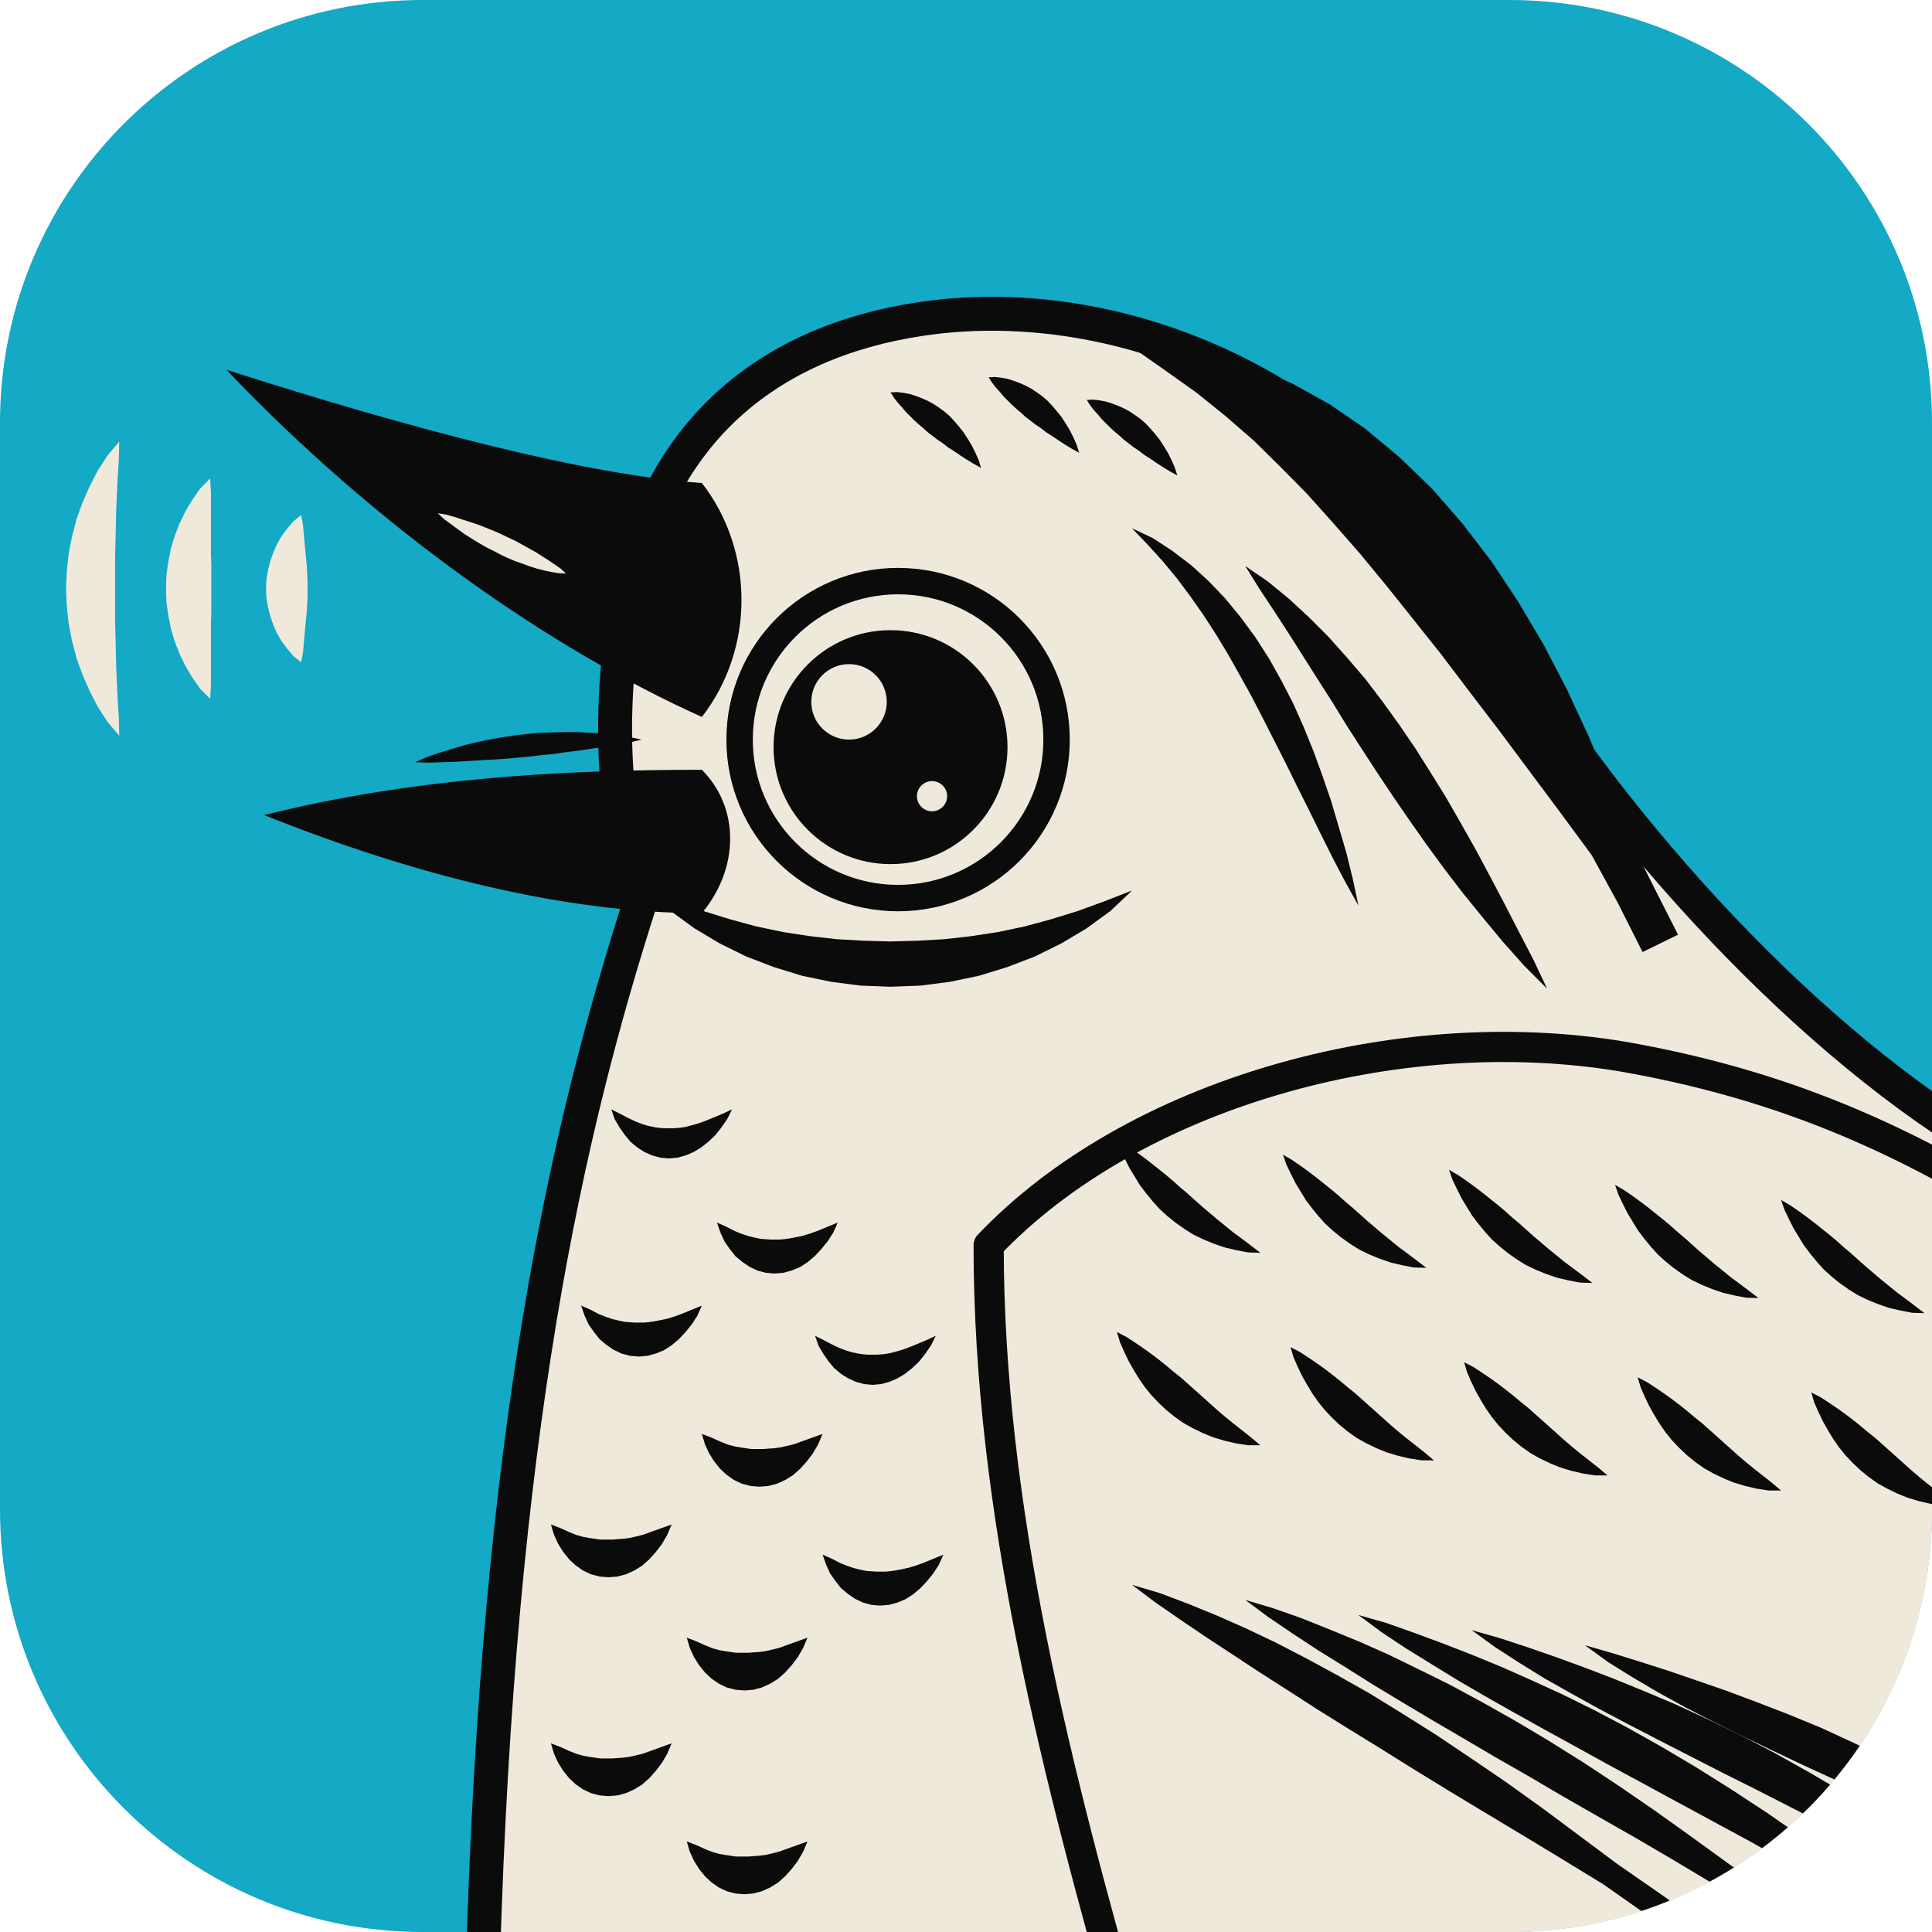
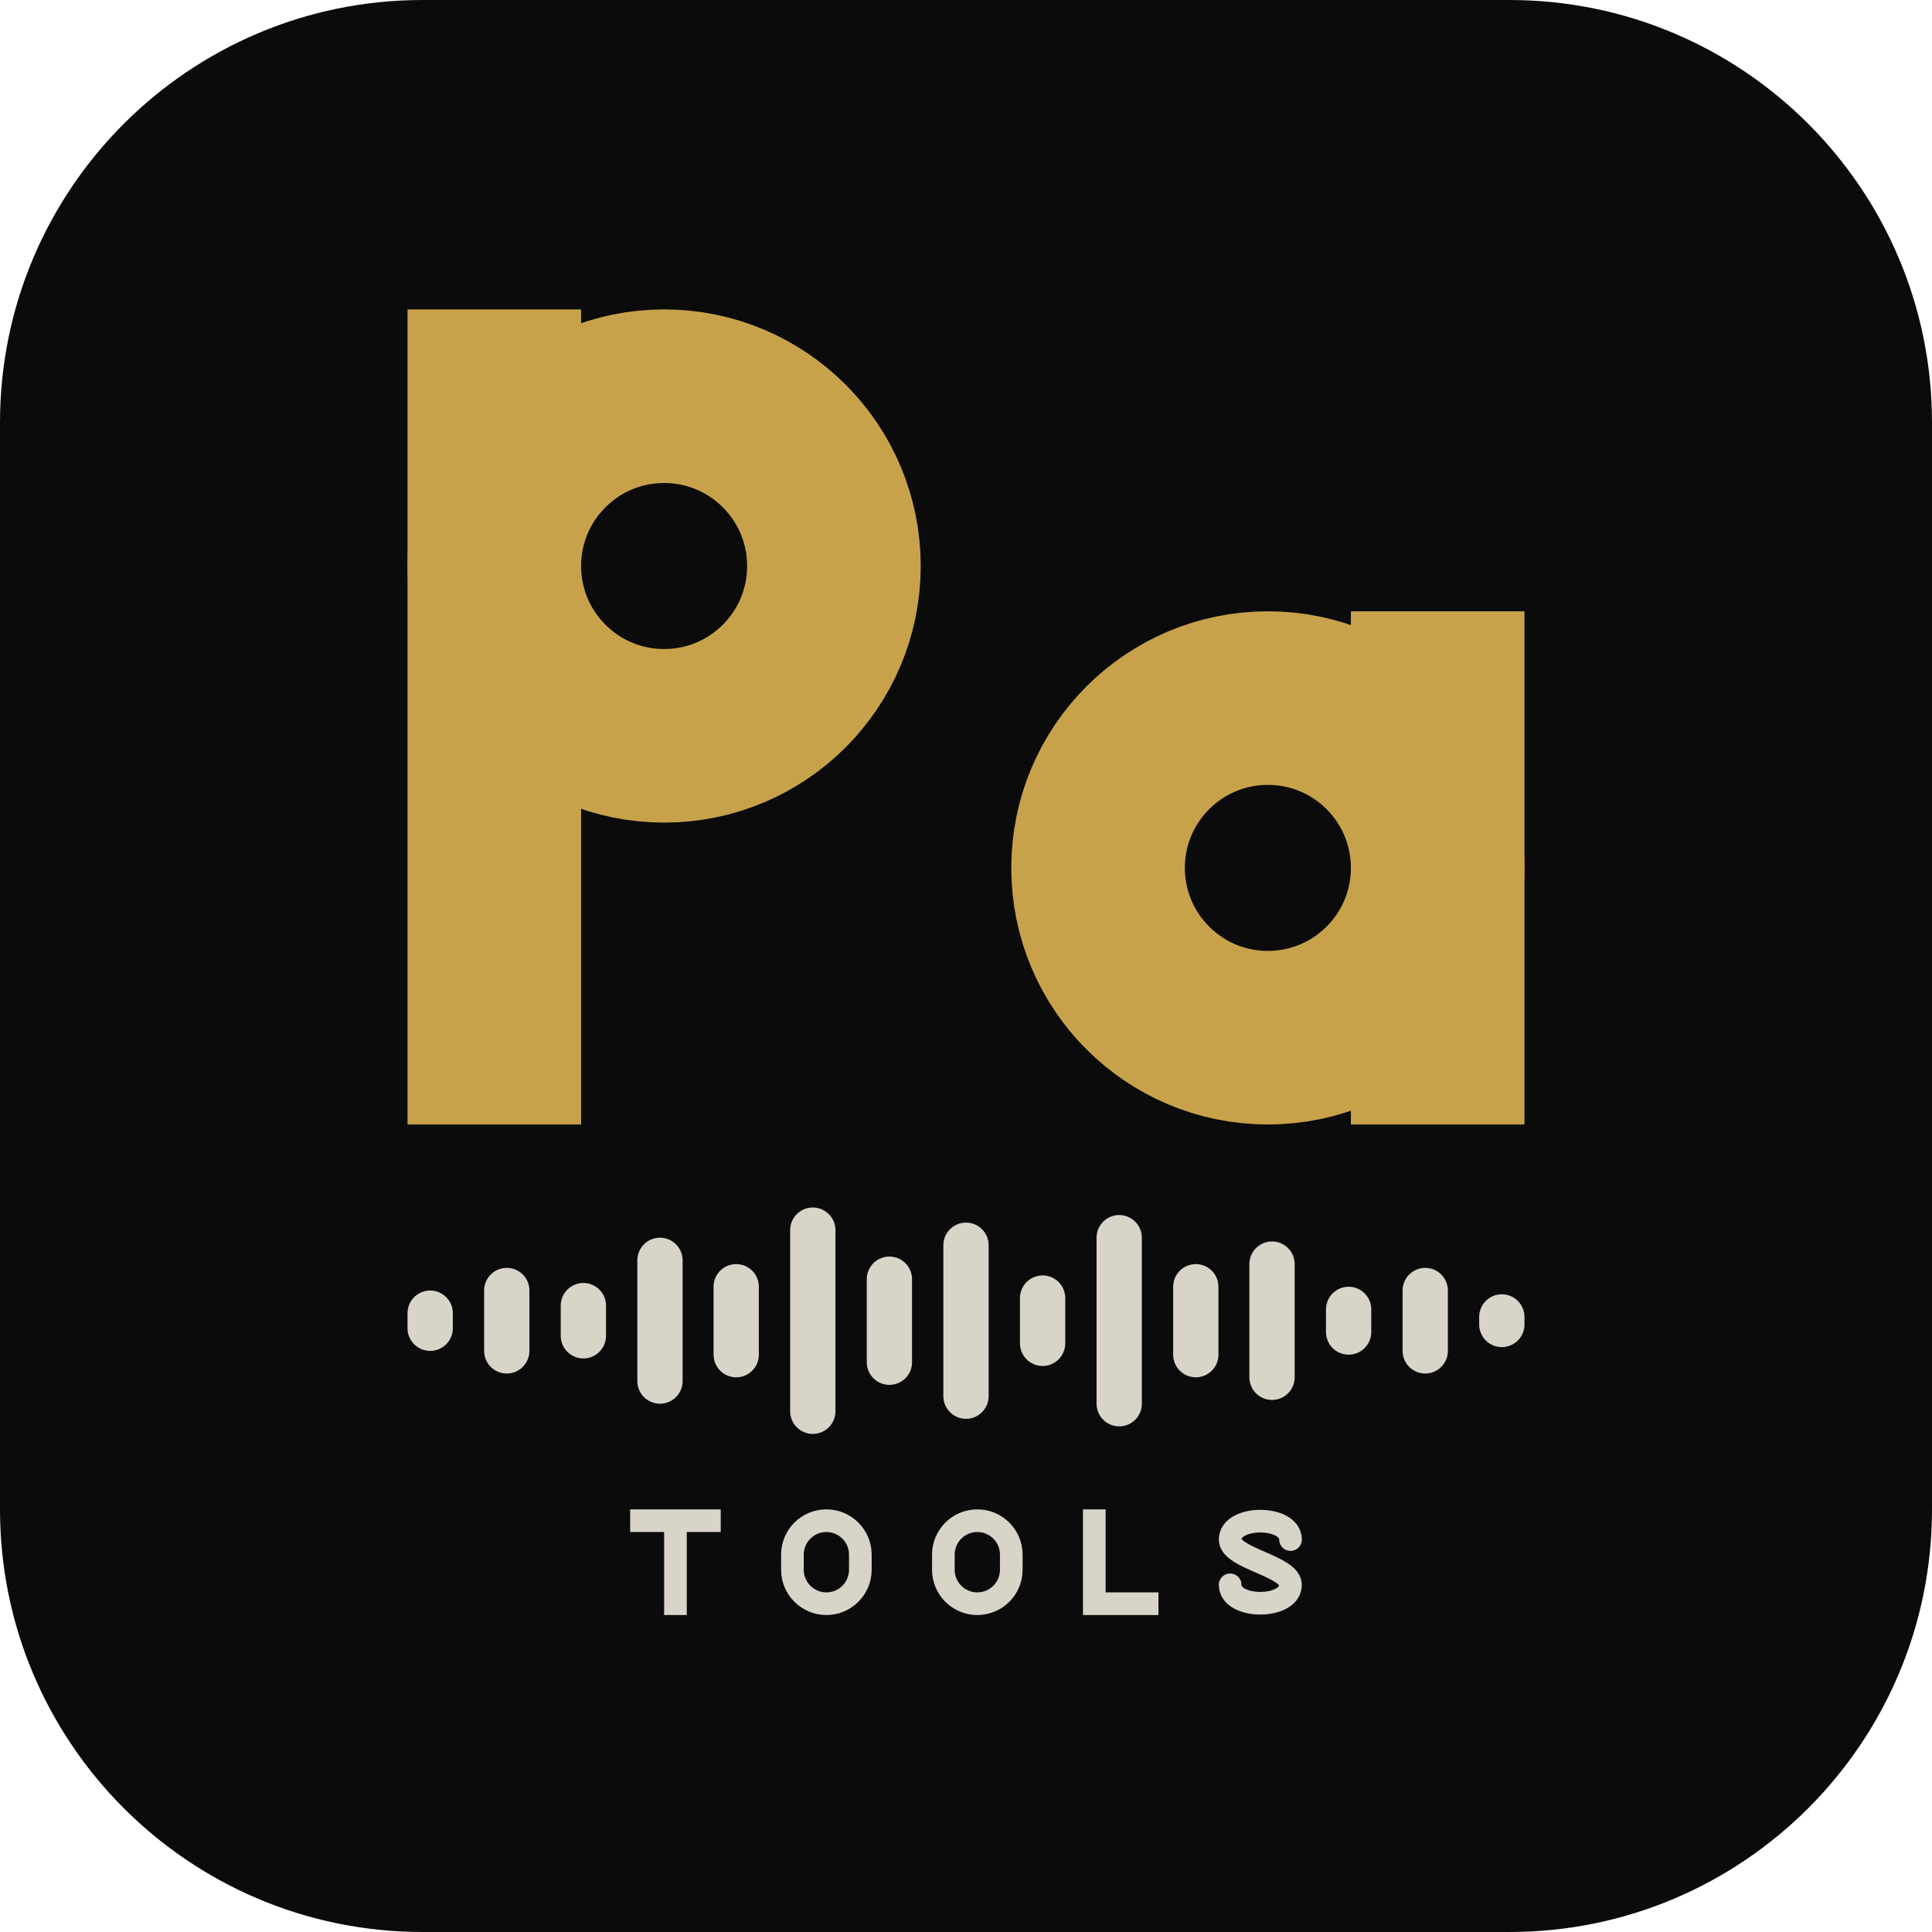
<svg xmlns="http://www.w3.org/2000/svg" viewBox="0 0 512 512">
  <defs>
    <clipPath id="t">
      <rect width="512" height="512" rx="112" />
    </clipPath>
  </defs>
  <g clip-path="url(#t)">
-     <rect width="512" height="512" fill="#14a9c4" />
-     <path fill="#efe9dc" d="M79.8 175.5L80.3 172.9L80.5 170.6L80.7 168.3L80.9 166.1L81.1 164.0L81.3 162.0L81.4 160.0L81.5 158.0L81.5 156.0L81.5 154.0L81.4 152.0L81.3 150.0L81.1 148.0L80.9 145.9L80.7 143.7L80.5 141.4L80.3 139.1L79.8 136.5L79.8 136.5L77.7 138.2L76.1 140.1L74.6 142.1L73.4 144.2L72.4 146.5L71.6 148.8L71.0 151.2L70.6 153.6L70.5 156.0L70.6 158.4L71.0 160.8L71.6 163.2L72.4 165.5L73.4 167.8L74.6 169.9L76.1 171.9L77.7 173.8L79.8 175.5Z" />
-     <path fill="#efe9dc" d="M55.7 185.2L55.9 181.6L55.9 178.1L55.9 174.8L55.9 171.6L55.9 168.4L55.9 165.2L56.0 162.1L56.0 159.1L56.0 156.0L56.0 152.9L56.0 149.9L55.9 146.8L55.9 143.6L55.9 140.4L55.9 137.2L55.9 133.9L55.9 130.4L55.7 126.8L55.7 126.8L53.1 129.4L51.0 132.4L49.2 135.4L47.6 138.7L46.3 142.0L45.3 145.4L44.6 148.9L44.1 152.4L44.0 156.0L44.1 159.6L44.6 163.1L45.3 166.6L46.3 170.0L47.6 173.3L49.2 176.6L51.0 179.6L53.1 182.6L55.7 185.2Z" />
-     <path fill="#efe9dc" d="M31.6 195.0L31.5 190.2L31.2 185.7L31.0 181.3L30.8 177.0L30.7 172.7L30.6 168.5L30.5 164.3L30.5 160.1L30.5 156.0L30.5 151.9L30.5 147.7L30.6 143.5L30.7 139.3L30.8 135.0L31.0 130.7L31.2 126.3L31.5 121.8L31.6 117.0L31.6 117.0L28.5 120.7L25.9 124.7L23.8 128.8L21.9 133.1L20.3 137.5L19.1 142.1L18.2 146.7L17.7 151.3L17.5 156.0L17.7 160.7L18.2 165.3L19.1 169.9L20.3 174.5L21.9 178.9L23.8 183.2L25.9 187.3L28.5 191.3L31.6 195.0Z" />
-     <path fill="#efe9dc" stroke="#0b0b0c" stroke-width="9" stroke-linejoin="round" d="M170 238C150 300 132 380 128 520L520 520 L520 300C470 268 420 210 392 160C360 104 300 78 248 84C206 89 178 112 168 150C162 176 160 210 170 238Z" />
-     <path fill="#efe9dc" stroke="#0b0b0c" stroke-width="8" stroke-linejoin="round" d="M262 330C300 290 370 270 430 280C470 287 500 300 530 318L530 540 L300 540C280 470 262 400 262 330Z" />
-     <path fill="#0b0b0c" d="M296.0 302.0L296.9 304.6L298.1 307.1L299.3 309.5L300.7 311.8L302.1 314.1L303.7 316.2L305.5 318.4L307.3 320.4L309.4 322.3L311.5 324.0L313.9 325.7L316.3 327.2L319.0 328.5L321.7 329.6L324.6 330.6L327.6 331.3L330.7 331.9L334.0 332.0L334.0 332.0L331.4 330.0L329.0 328.2L326.7 326.5L324.5 324.7L322.4 323.0L320.4 321.3L318.4 319.6L316.5 317.9L314.6 316.2L312.7 314.6L310.8 312.9L308.9 311.3L306.9 309.7L304.9 308.1L302.8 306.5L300.6 304.9L298.4 303.4L296.0 302.0Z" />
-     <path fill="#0b0b0c" d="M340.0 306.0L340.9 308.6L342.1 311.1L343.3 313.5L344.7 315.8L346.1 318.1L347.7 320.2L349.5 322.4L351.3 324.4L353.4 326.3L355.5 328.0L357.9 329.7L360.3 331.2L363.0 332.5L365.7 333.6L368.6 334.6L371.6 335.3L374.7 335.9L378.0 336.0L378.0 336.0L375.4 334.0L373.0 332.2L370.7 330.5L368.5 328.7L366.4 327.0L364.4 325.3L362.4 323.6L360.5 321.9L358.6 320.2L356.7 318.6L354.8 316.9L352.9 315.3L350.9 313.7L348.9 312.1L346.8 310.5L344.6 308.9L342.4 307.4L340.0 306.0Z" />
-     <path fill="#0b0b0c" d="M384.0 310.0L384.9 312.6L386.1 315.1L387.3 317.5L388.7 319.8L390.1 322.1L391.7 324.2L393.5 326.4L395.3 328.4L397.4 330.3L399.5 332.0L401.9 333.7L404.3 335.2L407.0 336.5L409.7 337.6L412.6 338.6L415.6 339.3L418.7 339.9L422.0 340.0L422.0 340.0L419.4 338.0L417.0 336.2L414.7 334.5L412.5 332.7L410.4 331.0L408.4 329.3L406.4 327.6L404.5 325.9L402.6 324.2L400.7 322.6L398.8 320.9L396.9 319.3L394.9 317.7L392.9 316.1L390.8 314.5L388.6 312.9L386.4 311.4L384.0 310.0Z" />
-     <path fill="#0b0b0c" d="M428.0 314.0L428.9 316.6L430.1 319.1L431.3 321.5L432.7 323.8L434.1 326.1L435.7 328.2L437.5 330.4L439.3 332.4L441.4 334.3L443.5 336.0L445.9 337.7L448.3 339.2L451.0 340.5L453.7 341.6L456.6 342.6L459.6 343.3L462.7 343.9L466.0 344.0L466.0 344.0L463.4 342.0L461.0 340.2L458.7 338.5L456.5 336.7L454.4 335.0L452.4 333.3L450.4 331.6L448.5 329.9L446.6 328.2L444.7 326.6L442.8 324.9L440.9 323.3L438.9 321.7L436.9 320.1L434.8 318.5L432.6 316.9L430.4 315.4L428.0 314.0Z" />
-     <path fill="#0b0b0c" d="M472.0 318.0L472.9 320.6L474.1 323.1L475.3 325.5L476.7 327.8L478.1 330.1L479.7 332.2L481.5 334.4L483.3 336.4L485.4 338.3L487.5 340.0L489.9 341.7L492.3 343.2L495.0 344.5L497.7 345.6L500.6 346.6L503.6 347.3L506.7 347.9L510.0 348.0L510.0 348.0L507.4 346.0L505.0 344.2L502.7 342.5L500.5 340.7L498.4 339.0L496.4 337.3L494.4 335.6L492.5 333.9L490.6 332.2L488.7 330.6L486.8 328.9L484.9 327.3L482.9 325.7L480.9 324.1L478.8 322.5L476.6 320.9L474.4 319.4L472.0 318.0Z" />
-     <path fill="#0b0b0c" d="M296.0 353.0L296.8 355.7L297.9 358.2L299.1 360.7L300.4 363.0L301.8 365.3L303.4 367.6L305.1 369.7L307.0 371.7L309.0 373.6L311.2 375.4L313.6 377.1L316.1 378.5L318.8 379.8L321.5 380.9L324.5 381.8L327.5 382.5L330.7 383.0L334.0 383.0L334.0 383.0L331.5 380.9L329.1 379.0L326.8 377.2L324.6 375.4L322.6 373.7L320.6 371.9L318.7 370.2L316.8 368.5L315.0 366.9L313.1 365.2L311.1 363.6L309.2 362.0L307.2 360.4L305.1 358.8L303.0 357.3L300.8 355.8L298.5 354.3L296.0 353.0Z" />
-     <path fill="#0b0b0c" d="M342.0 357.0L342.8 359.7L343.9 362.2L345.1 364.7L346.4 367.0L347.8 369.3L349.4 371.6L351.1 373.7L353.0 375.7L355.0 377.6L357.2 379.4L359.6 381.1L362.1 382.5L364.8 383.8L367.5 384.9L370.5 385.8L373.5 386.5L376.7 387.0L380.0 387.0L380.0 387.0L377.5 384.9L375.1 383.0L372.8 381.2L370.6 379.4L368.6 377.7L366.6 375.9L364.7 374.2L362.8 372.5L361.0 370.9L359.1 369.2L357.1 367.6L355.2 366.0L353.2 364.4L351.1 362.8L349.0 361.3L346.8 359.8L344.5 358.3L342.0 357.0Z" />
-     <path fill="#0b0b0c" d="M388.0 361.0L388.8 363.7L389.9 366.2L391.1 368.7L392.4 371.0L393.8 373.3L395.4 375.6L397.1 377.7L399.0 379.7L401.0 381.6L403.2 383.4L405.6 385.1L408.1 386.5L410.8 387.8L413.5 388.9L416.5 389.8L419.5 390.5L422.7 391.0L426.0 391.0L426.0 391.0L423.5 388.9L421.1 387.0L418.8 385.2L416.6 383.4L414.6 381.7L412.6 379.9L410.7 378.2L408.8 376.5L407.0 374.9L405.1 373.2L403.1 371.6L401.2 370.0L399.2 368.4L397.1 366.8L395.0 365.3L392.8 363.8L390.5 362.3L388.0 361.0Z" />
-     <path fill="#0b0b0c" d="M434.0 365.0L434.8 367.7L435.9 370.2L437.1 372.7L438.4 375.0L439.8 377.3L441.4 379.6L443.1 381.7L445.0 383.7L447.0 385.6L449.2 387.4L451.6 389.1L454.1 390.5L456.8 391.8L459.5 392.9L462.5 393.8L465.5 394.5L468.7 395.0L472.0 395.0L472.0 395.0L469.5 392.9L467.1 391.0L464.8 389.2L462.6 387.4L460.6 385.7L458.6 383.9L456.7 382.2L454.8 380.5L453.0 378.9L451.1 377.2L449.1 375.6L447.2 374.0L445.2 372.4L443.1 370.8L441.0 369.3L438.8 367.8L436.5 366.3L434.0 365.0Z" />
-     <path fill="#0b0b0c" d="M480.0 369.0L480.8 371.7L481.9 374.2L483.1 376.7L484.4 379.0L485.8 381.3L487.4 383.6L489.1 385.7L491.0 387.7L493.0 389.6L495.2 391.4L497.6 393.1L500.1 394.5L502.8 395.8L505.5 396.9L508.5 397.8L511.5 398.5L514.7 399.0L518.0 399.0L518.0 399.0L515.5 396.9L513.1 395.0L510.8 393.2L508.6 391.4L506.6 389.7L504.6 387.9L502.7 386.2L500.8 384.5L499.0 382.9L497.1 381.2L495.1 379.6L493.2 378.0L491.2 376.4L489.1 374.8L487.0 373.3L484.8 371.8L482.5 370.3L480.0 369.0Z" />
-     <path fill="#0b0b0c" d="M300.0 420.0L306.1 424.6L312.6 429.1L319.4 433.7L326.4 438.3L333.7 443.1L341.2 447.9L349.1 453.0L357.3 458.1L365.9 463.4L374.7 468.9L384.0 474.6L393.6 480.4L403.6 486.4L414.0 492.7L424.8 499.3L435.5 506.8L446.6 514.5L458.1 522.7L461.9 517.3L450.4 509.2L439.3 501.4L428.5 493.9L418.3 486.3L408.5 479.0L399.0 472.2L389.6 465.8L380.5 459.7L371.6 454.1L363.0 448.8L354.5 444.0L346.2 439.5L338.1 435.3L330.1 431.5L322.4 428.1L314.8 425.0L307.4 422.2L300.0 420.0Z" />
-     <path fill="#0b0b0c" d="M330.0 424.0L336.2 428.6L342.7 433.0L349.4 437.4L356.5 441.8L363.8 446.4L371.4 451.0L379.3 455.7L387.5 460.5L396.0 465.5L404.9 470.6L414.1 476.0L423.7 481.5L433.7 487.2L444.1 493.3L454.8 499.7L465.5 506.9L476.6 514.6L488.1 522.7L491.9 517.3L480.4 509.2L469.3 501.5L458.5 494.2L448.3 486.8L438.5 479.8L428.9 473.2L419.5 467.0L410.4 461.3L401.5 456.0L392.8 451.1L384.3 446.5L376.0 442.4L368.0 438.5L360.1 435.0L352.3 431.8L344.8 428.8L337.4 426.2L330.0 424.0Z" />
-     <path fill="#0b0b0c" d="M360.0 428.0L366.2 432.6L372.7 436.9L379.5 441.1L386.5 445.4L393.9 449.7L401.5 454.0L409.4 458.4L417.6 462.9L426.1 467.6L435.0 472.4L444.2 477.4L453.8 482.6L463.8 488.0L474.1 493.8L484.8 500.0L495.6 507.1L506.6 514.6L518.1 522.7L521.9 517.3L510.4 509.2L499.2 501.6L488.4 494.4L478.2 487.3L468.4 480.5L458.8 474.2L449.4 468.3L440.3 462.9L431.4 457.9L422.7 453.3L414.2 449.1L405.9 445.3L397.8 441.7L390.0 438.5L382.3 435.5L374.7 432.7L367.4 430.1L360.0 428.0Z" />
-     <path fill="#0b0b0c" d="M390.0 432.0L396.2 436.5L402.7 440.7L409.5 444.9L416.6 448.9L424.0 453.0L431.6 457.0L439.5 461.1L447.7 465.3L456.3 469.7L465.1 474.1L474.3 478.8L483.9 483.7L493.8 488.8L504.2 494.3L514.9 500.3L525.6 507.2L536.6 514.7L548.1 522.7L551.9 517.3L540.4 509.2L529.2 501.7L518.4 494.7L508.2 487.7L498.3 481.2L488.7 475.1L479.3 469.6L470.2 464.5L461.2 459.8L452.5 455.6L444.1 451.7L435.8 448.2L427.7 444.9L419.9 441.9L412.2 439.1L404.7 436.5L397.4 434.1L390.0 432.0Z" />
-     <path fill="#0b0b0c" d="M420.0 436.0L426.2 440.5L432.8 444.6L439.6 448.6L446.7 452.5L454.1 456.3L461.8 460.1L469.7 463.9L477.9 467.8L486.4 471.7L495.3 475.9L504.5 480.2L514.0 484.8L523.9 489.6L534.2 494.9L544.9 500.6L555.6 507.4L566.7 514.7L578.1 522.7L581.9 517.3L570.4 509.3L559.2 501.8L548.4 495.0L538.1 488.2L528.2 481.9L518.6 476.1L509.2 470.9L500.0 466.1L491.1 461.8L482.4 457.8L473.9 454.3L465.6 451.1L457.6 448.1L449.8 445.4L442.2 442.8L434.7 440.4L427.3 438.1L420.0 436.0Z" />
-     <path fill="#0b0b0c" d="M300.0 92.0L308.7 98.1L317.0 104.0L324.7 110.2L332.2 116.7L339.3 123.7L346.4 130.9L353.3 138.6L360.4 146.7L367.4 155.2L374.6 164.2L382.0 173.5L389.5 183.4L397.3 193.6L405.2 204.2L413.4 215.2L421.8 226.6L428.7 239.2L435.3 252.3L444.7 247.7L438.0 234.5L431.5 221.5L426.4 208.0L421.0 195.1L415.2 182.6L409.0 170.7L402.3 159.4L395.2 148.7L387.6 138.8L379.5 129.5L370.9 121.2L361.8 113.6L352.3 107.1L342.4 101.6L332.1 97.2L321.6 94.0L310.9 92.1L300.0 92.0Z" />
-     <path fill="#0b0b0c" d="M330.0 150.0L333.8 156.1L337.7 162.0L341.6 168.0L345.4 174.0L349.2 180.0L353.1 186.1L356.9 192.3L360.9 198.5L365.0 204.8L369.2 211.1L373.6 217.5L378.1 223.9L382.8 230.3L387.7 236.7L392.9 243.1L398.2 249.5L403.9 255.9L410.0 262.0L410.0 262.0L406.3 254.2L402.4 246.7L398.6 239.3L394.8 232.1L391.0 225.0L387.1 218.1L383.2 211.3L379.1 204.7L375.0 198.2L370.7 191.9L366.3 185.8L361.8 179.9L357.0 174.3L352.1 168.8L346.9 163.6L341.6 158.7L336.0 154.1L330.0 150.0Z" />
-     <path fill="#0b0b0c" d="M300.0 140.0L304.2 144.4L308.2 148.8L312.0 153.4L315.5 158.1L319.0 163.1L322.3 168.2L325.5 173.5L328.6 179.0L331.7 184.6L334.7 190.4L337.7 196.3L340.8 202.4L343.8 208.5L346.9 214.7L350.0 221.0L353.2 227.4L356.5 233.7L360.0 240.0L360.0 240.0L358.5 232.9L356.8 226.0L354.8 219.2L352.8 212.4L350.5 205.7L348.1 199.1L345.5 192.7L342.7 186.4L339.6 180.4L336.3 174.5L332.7 168.9L328.8 163.6L324.7 158.6L320.3 154.0L315.7 149.8L310.7 146.0L305.5 142.6L300.0 140.0Z" />
-     <path fill="#0b0b0c" d="M236.0 104.0L236.9 105.4L237.9 106.7L239.0 107.9L240.0 109.1L241.1 110.2L242.2 111.3L243.4 112.4L244.6 113.4L245.8 114.5L247.1 115.5L248.4 116.5L249.9 117.5L251.3 118.6L252.9 119.6L254.5 120.7L256.2 121.8L258.0 122.9L260.0 124.0L260.0 124.0L259.3 121.8L258.4 119.8L257.5 118.0L256.4 116.2L255.3 114.5L254.1 113.0L252.9 111.6L251.6 110.2L250.2 109.0L248.8 108.0L247.3 107.0L245.8 106.2L244.2 105.5L242.6 104.9L241.0 104.4L239.4 104.1L237.7 103.9L236.0 104.0Z" />
-     <path fill="#0b0b0c" d="M262.0 100.0L262.9 101.4L263.9 102.7L265.0 103.9L266.0 105.1L267.1 106.2L268.2 107.3L269.4 108.4L270.6 109.4L271.8 110.5L273.1 111.5L274.4 112.5L275.9 113.5L277.3 114.6L278.9 115.6L280.5 116.7L282.2 117.8L284.0 118.9L286.0 120.0L286.0 120.0L285.3 117.8L284.4 115.8L283.5 114.0L282.4 112.2L281.3 110.5L280.1 109.0L278.9 107.6L277.6 106.2L276.2 105.0L274.8 104.0L273.3 103.0L271.8 102.2L270.2 101.5L268.6 100.9L267.0 100.4L265.4 100.1L263.7 99.9L262.0 100.0Z" />
-     <path fill="#0b0b0c" d="M288.0 106.0L288.9 107.4L289.9 108.7L291.0 109.9L292.0 111.1L293.1 112.2L294.2 113.3L295.4 114.4L296.6 115.4L297.8 116.5L299.1 117.5L300.4 118.5L301.9 119.5L303.3 120.6L304.9 121.6L306.5 122.7L308.2 123.8L310.0 124.9L312.0 126.0L312.0 126.0L311.3 123.8L310.4 121.8L309.5 120.0L308.4 118.2L307.3 116.5L306.1 115.0L304.9 113.6L303.6 112.2L302.2 111.0L300.8 110.0L299.3 109.0L297.8 108.2L296.2 107.5L294.6 106.9L293.0 106.4L291.4 106.1L289.7 105.9L288.0 106.0Z" />
-     <path fill="#0b0b0c" d="M162.0 294.0L162.9 296.6L164.2 298.8L165.6 300.8L167.1 302.6L168.9 304.1L170.8 305.3L172.8 306.2L175.0 306.8L177.3 307.0L179.5 306.8L181.7 306.2L183.8 305.3L185.8 304.1L187.7 302.6L189.5 300.9L191.1 298.9L192.7 296.6L194.0 294.0L194.0 294.0L191.4 295.2L189.0 296.2L186.8 297.1L184.8 297.8L183.0 298.3L181.4 298.7L179.9 298.9L178.5 299.0L177.2 299.0L176.0 299.0L174.7 298.9L173.4 298.7L171.9 298.4L170.2 297.9L168.4 297.2L166.5 296.3L164.4 295.2L162.0 294.0Z" />
-     <path fill="#0b0b0c" d="M190.0 324.0L190.9 326.6L192.0 329.0L193.4 331.0L194.9 332.9L196.7 334.4L198.6 335.7L200.7 336.7L202.9 337.3L205.2 337.5L207.6 337.3L209.8 336.7L212.0 335.8L214.0 334.5L215.9 332.9L217.6 331.1L219.3 329.0L220.8 326.7L222.0 324.0L222.0 324.0L219.3 325.1L216.9 326.1L214.7 326.9L212.7 327.5L210.8 327.9L209.2 328.2L207.8 328.4L206.5 328.5L205.3 328.5L204.1 328.5L202.9 328.4L201.5 328.3L200.1 328.0L198.4 327.6L196.6 327.0L194.6 326.2L192.5 325.1L190.0 324.0Z" />
-     <path fill="#0b0b0c" d="M154.0 346.0L154.9 348.6L156.0 351.0L157.4 353.0L158.9 354.9L160.7 356.4L162.6 357.7L164.7 358.7L166.9 359.3L169.3 359.5L171.6 359.3L173.8 358.7L176.0 357.8L178.0 356.5L179.9 354.9L181.6 353.1L183.3 351.0L184.8 348.7L186.0 346.0L186.0 346.0L183.3 347.1L180.9 348.1L178.7 348.9L176.7 349.5L174.8 349.9L173.2 350.2L171.8 350.4L170.5 350.5L169.2 350.5L168.1 350.5L166.9 350.4L165.5 350.3L164.1 350.0L162.4 349.6L160.6 349.0L158.6 348.2L156.5 347.1L154.0 346.0Z" />
-     <path fill="#0b0b0c" d="M186.0 380.0L186.8 382.7L187.9 385.1L189.2 387.2L190.8 389.2L192.5 390.8L194.5 392.2L196.6 393.2L198.9 393.8L201.3 394.0L203.6 393.8L205.9 393.2L208.1 392.2L210.2 390.9L212.1 389.2L213.8 387.3L215.4 385.2L216.8 382.8L218.0 380.0L218.0 380.0L215.2 381.0L212.7 381.9L210.5 382.7L208.5 383.2L206.7 383.6L205.1 383.8L203.6 383.9L202.4 384.0L201.2 384.0L200.1 384.0L199.0 384.0L197.7 383.8L196.3 383.6L194.6 383.3L192.8 382.8L190.8 382.0L188.6 381.0L186.0 380.0Z" />
-     <path fill="#0b0b0c" d="M146.0 404.0L146.8 406.7L147.9 409.1L149.2 411.2L150.8 413.2L152.5 414.8L154.5 416.2L156.6 417.2L158.9 417.8L161.3 418.0L163.6 417.8L165.9 417.2L168.1 416.2L170.2 414.9L172.1 413.2L173.8 411.3L175.4 409.2L176.8 406.8L178.0 404.0L178.0 404.0L175.2 405.0L172.7 405.9L170.5 406.7L168.5 407.2L166.7 407.6L165.1 407.8L163.6 407.9L162.4 408.0L161.2 408.0L160.1 408.0L159.0 408.0L157.7 407.8L156.3 407.6L154.6 407.3L152.8 406.8L150.8 406.0L148.6 405.0L146.0 404.0Z" />
-     <path fill="#0b0b0c" d="M182.0 434.0L182.8 436.7L183.9 439.1L185.2 441.2L186.8 443.2L188.5 444.8L190.5 446.2L192.6 447.2L194.9 447.8L197.3 448.0L199.6 447.8L201.9 447.2L204.1 446.2L206.2 444.9L208.1 443.2L209.8 441.3L211.4 439.2L212.8 436.8L214.0 434.0L214.0 434.0L211.2 435.0L208.7 435.9L206.5 436.7L204.5 437.2L202.7 437.6L201.1 437.8L199.6 437.9L198.4 438.0L197.2 438.0L196.1 438.0L195.0 438.0L193.7 437.8L192.3 437.6L190.6 437.3L188.8 436.8L186.8 436.0L184.6 435.0L182.0 434.0Z" />
-     <path fill="#0b0b0c" d="M216.0 354.0L216.9 356.6L218.2 358.8L219.6 360.8L221.1 362.6L222.9 364.1L224.8 365.3L226.8 366.2L229.0 366.8L231.3 367.0L233.5 366.8L235.7 366.2L237.8 365.3L239.8 364.1L241.7 362.6L243.5 360.9L245.1 358.9L246.7 356.6L248.0 354.0L248.0 354.0L245.4 355.2L243.0 356.2L240.8 357.1L238.8 357.8L237.0 358.3L235.4 358.7L233.9 358.9L232.5 359.0L231.2 359.0L230.0 359.0L228.7 358.9L227.4 358.7L225.9 358.4L224.2 357.9L222.4 357.2L220.5 356.3L218.4 355.2L216.0 354.0Z" />
-     <path fill="#0b0b0c" d="M218.0 412.0L218.9 414.6L220.0 417.0L221.4 419.0L222.9 420.9L224.7 422.4L226.6 423.7L228.7 424.7L230.9 425.3L233.2 425.5L235.6 425.3L237.8 424.7L240.0 423.8L242.0 422.5L243.9 420.9L245.6 419.1L247.3 417.0L248.8 414.7L250.0 412.0L250.0 412.0L247.3 413.1L244.9 414.1L242.7 414.9L240.7 415.5L238.8 415.9L237.2 416.2L235.8 416.4L234.5 416.5L233.2 416.5L232.1 416.5L230.9 416.4L229.5 416.3L228.1 416.0L226.4 415.6L224.6 415.0L222.6 414.2L220.5 413.1L218.0 412.0Z" />
-     <path fill="#0b0b0c" d="M146.0 462.0L146.8 464.7L147.9 467.1L149.2 469.2L150.8 471.2L152.5 472.8L154.5 474.2L156.6 475.2L158.9 475.8L161.2 476.0L163.6 475.8L165.9 475.2L168.1 474.2L170.2 472.9L172.1 471.2L173.8 469.3L175.4 467.2L176.8 464.8L178.0 462.0L178.0 462.0L175.2 463.0L172.7 463.9L170.5 464.7L168.5 465.2L166.7 465.6L165.1 465.8L163.6 465.9L162.4 466.0L161.2 466.0L160.1 466.0L159.0 466.0L157.7 465.8L156.3 465.6L154.6 465.3L152.8 464.8L150.8 464.0L148.6 463.0L146.0 462.0Z" />
-     <path fill="#0b0b0c" d="M182.0 488.0L182.8 490.7L183.9 493.1L185.2 495.2L186.8 497.2L188.5 498.8L190.5 500.2L192.6 501.2L194.9 501.8L197.3 502.0L199.6 501.8L201.9 501.2L204.1 500.2L206.2 498.9L208.1 497.2L209.8 495.3L211.4 493.2L212.8 490.8L214.0 488.0L214.0 488.0L211.2 489.0L208.7 489.9L206.5 490.7L204.5 491.2L202.7 491.6L201.1 491.8L199.6 491.9L198.4 492.0L197.2 492.0L196.1 492.0L195.0 492.0L193.7 491.8L192.3 491.6L190.6 491.3L188.8 490.8L186.8 490.0L184.6 489.0L182.0 488.0Z" />
-     <path fill="#0b0b0c" d="M172.0 236.0L177.7 241.4L184.0 246.0L190.7 250.0L197.8 253.5L205.1 256.3L212.6 258.6L220.3 260.2L228.1 261.2L236.0 261.5L243.9 261.2L251.7 260.2L259.4 258.6L266.9 256.3L274.2 253.5L281.3 250.0L288.0 246.0L294.3 241.4L300.0 236.0L300.0 236.0L292.8 238.8L285.7 241.4L278.6 243.6L271.6 245.5L264.5 247.0L257.3 248.1L250.2 248.9L243.1 249.3L236.0 249.5L228.9 249.3L221.8 248.9L214.7 248.1L207.5 247.0L200.4 245.5L193.4 243.6L186.3 241.4L179.2 238.8L172.0 236.0Z" />
-     <path fill="#0b0b0c" d="M186 128 C156 126 110 114 60 98 C100 140 146 172 186 190 C200 172 200 146 186 128 Z" />
-     <path fill="#0b0b0c" d="M186 204 C150 204 110 206 70 216 C110 232 150 242 186 242 C196 230 196 214 186 204 Z" />
-     <path fill="#efe9dc" d="M150.0 152.0L148.6 150.7L147.0 149.6L145.4 148.5L143.8 147.5L142.1 146.4L140.3 145.4L138.5 144.4L136.7 143.4L134.8 142.5L132.9 141.6L130.9 140.7L128.9 139.9L126.9 139.1L124.8 138.4L122.6 137.7L120.5 137.0L118.3 136.4L116.0 136.0L116.0 136.0L117.7 137.6L119.5 138.9L121.4 140.3L123.2 141.6L125.1 142.8L126.9 143.9L128.8 145.0L130.8 146.0L132.7 147.0L134.6 147.9L136.5 148.7L138.5 149.4L140.4 150.1L142.3 150.7L144.3 151.2L146.2 151.6L148.1 151.9L150.0 152.0Z" />
-     <path fill="#0b0b0c" d="M170.0 196.0L166.7 195.3L163.3 194.8L159.9 194.4L156.6 194.2L153.2 194.0L149.8 194.0L146.4 194.1L143.1 194.2L139.7 194.5L136.3 194.9L133.0 195.4L129.6 196.0L126.3 196.7L123.0 197.5L119.7 198.5L116.4 199.5L113.2 200.6L110.0 202.0L110.0 202.0L113.5 202.1L116.9 202.0L120.3 201.9L123.7 201.7L127.0 201.5L130.4 201.3L133.7 201.1L137.0 200.8L140.3 200.5L143.6 200.1L146.9 199.8L150.2 199.3L153.5 198.9L156.8 198.4L160.1 197.9L163.4 197.3L166.7 196.8L170.0 196.0Z" />
-     <circle cx="238" cy="196" r="42" fill="#efe9dc" stroke="#0b0b0c" stroke-width="7" />
-     <circle cx="236" cy="198" r="31" fill="#0b0b0c" />
-     <circle cx="225" cy="186" r="10" fill="#efe9dc" />
-     <circle cx="247" cy="211" r="4" fill="#efe9dc" />
+     <rect width="512" height="512" fill="#0b0b0c" />
+     <g fill="none" stroke="#C8A24B" stroke-width="46">
+       <path d="M131 82V298" />
+       <circle cx="176" cy="150" r="45" />
+       <circle cx="336" cy="230" r="45" />
+       <path d="M381 162V298" />
+     </g>
+     <path fill="none" stroke="#D8D4C8" stroke-width="12" stroke-linecap="round" d="M114.0 348v4M134.3 342v16M154.6 346v8M174.9 334v32M195.1 341v18M215.4 326v48M235.7 339v22M256.0 330v40M276.3 344v12M296.6 328v44M316.9 341v18M337.1 335v30M357.4 347v6M377.7 342v16M398.0 349v2" />
+     <g fill="none" stroke="#D8D4C8" stroke-width="6">
+       <path d="M167 403h24M179 403V428M290 400V425H307" />
+       <rect x="210" y="403" width="18" height="22" rx="9" />
+       <rect x="250" y="403" width="18" height="22" rx="9" />
+       <path stroke-linecap="round" d="M342 408C342 401.5 326 401.5 326 408C326 413 342 415 342 420C342 426.5 326 426.5 326 420" />
+     </g>
  </g>
</svg>
